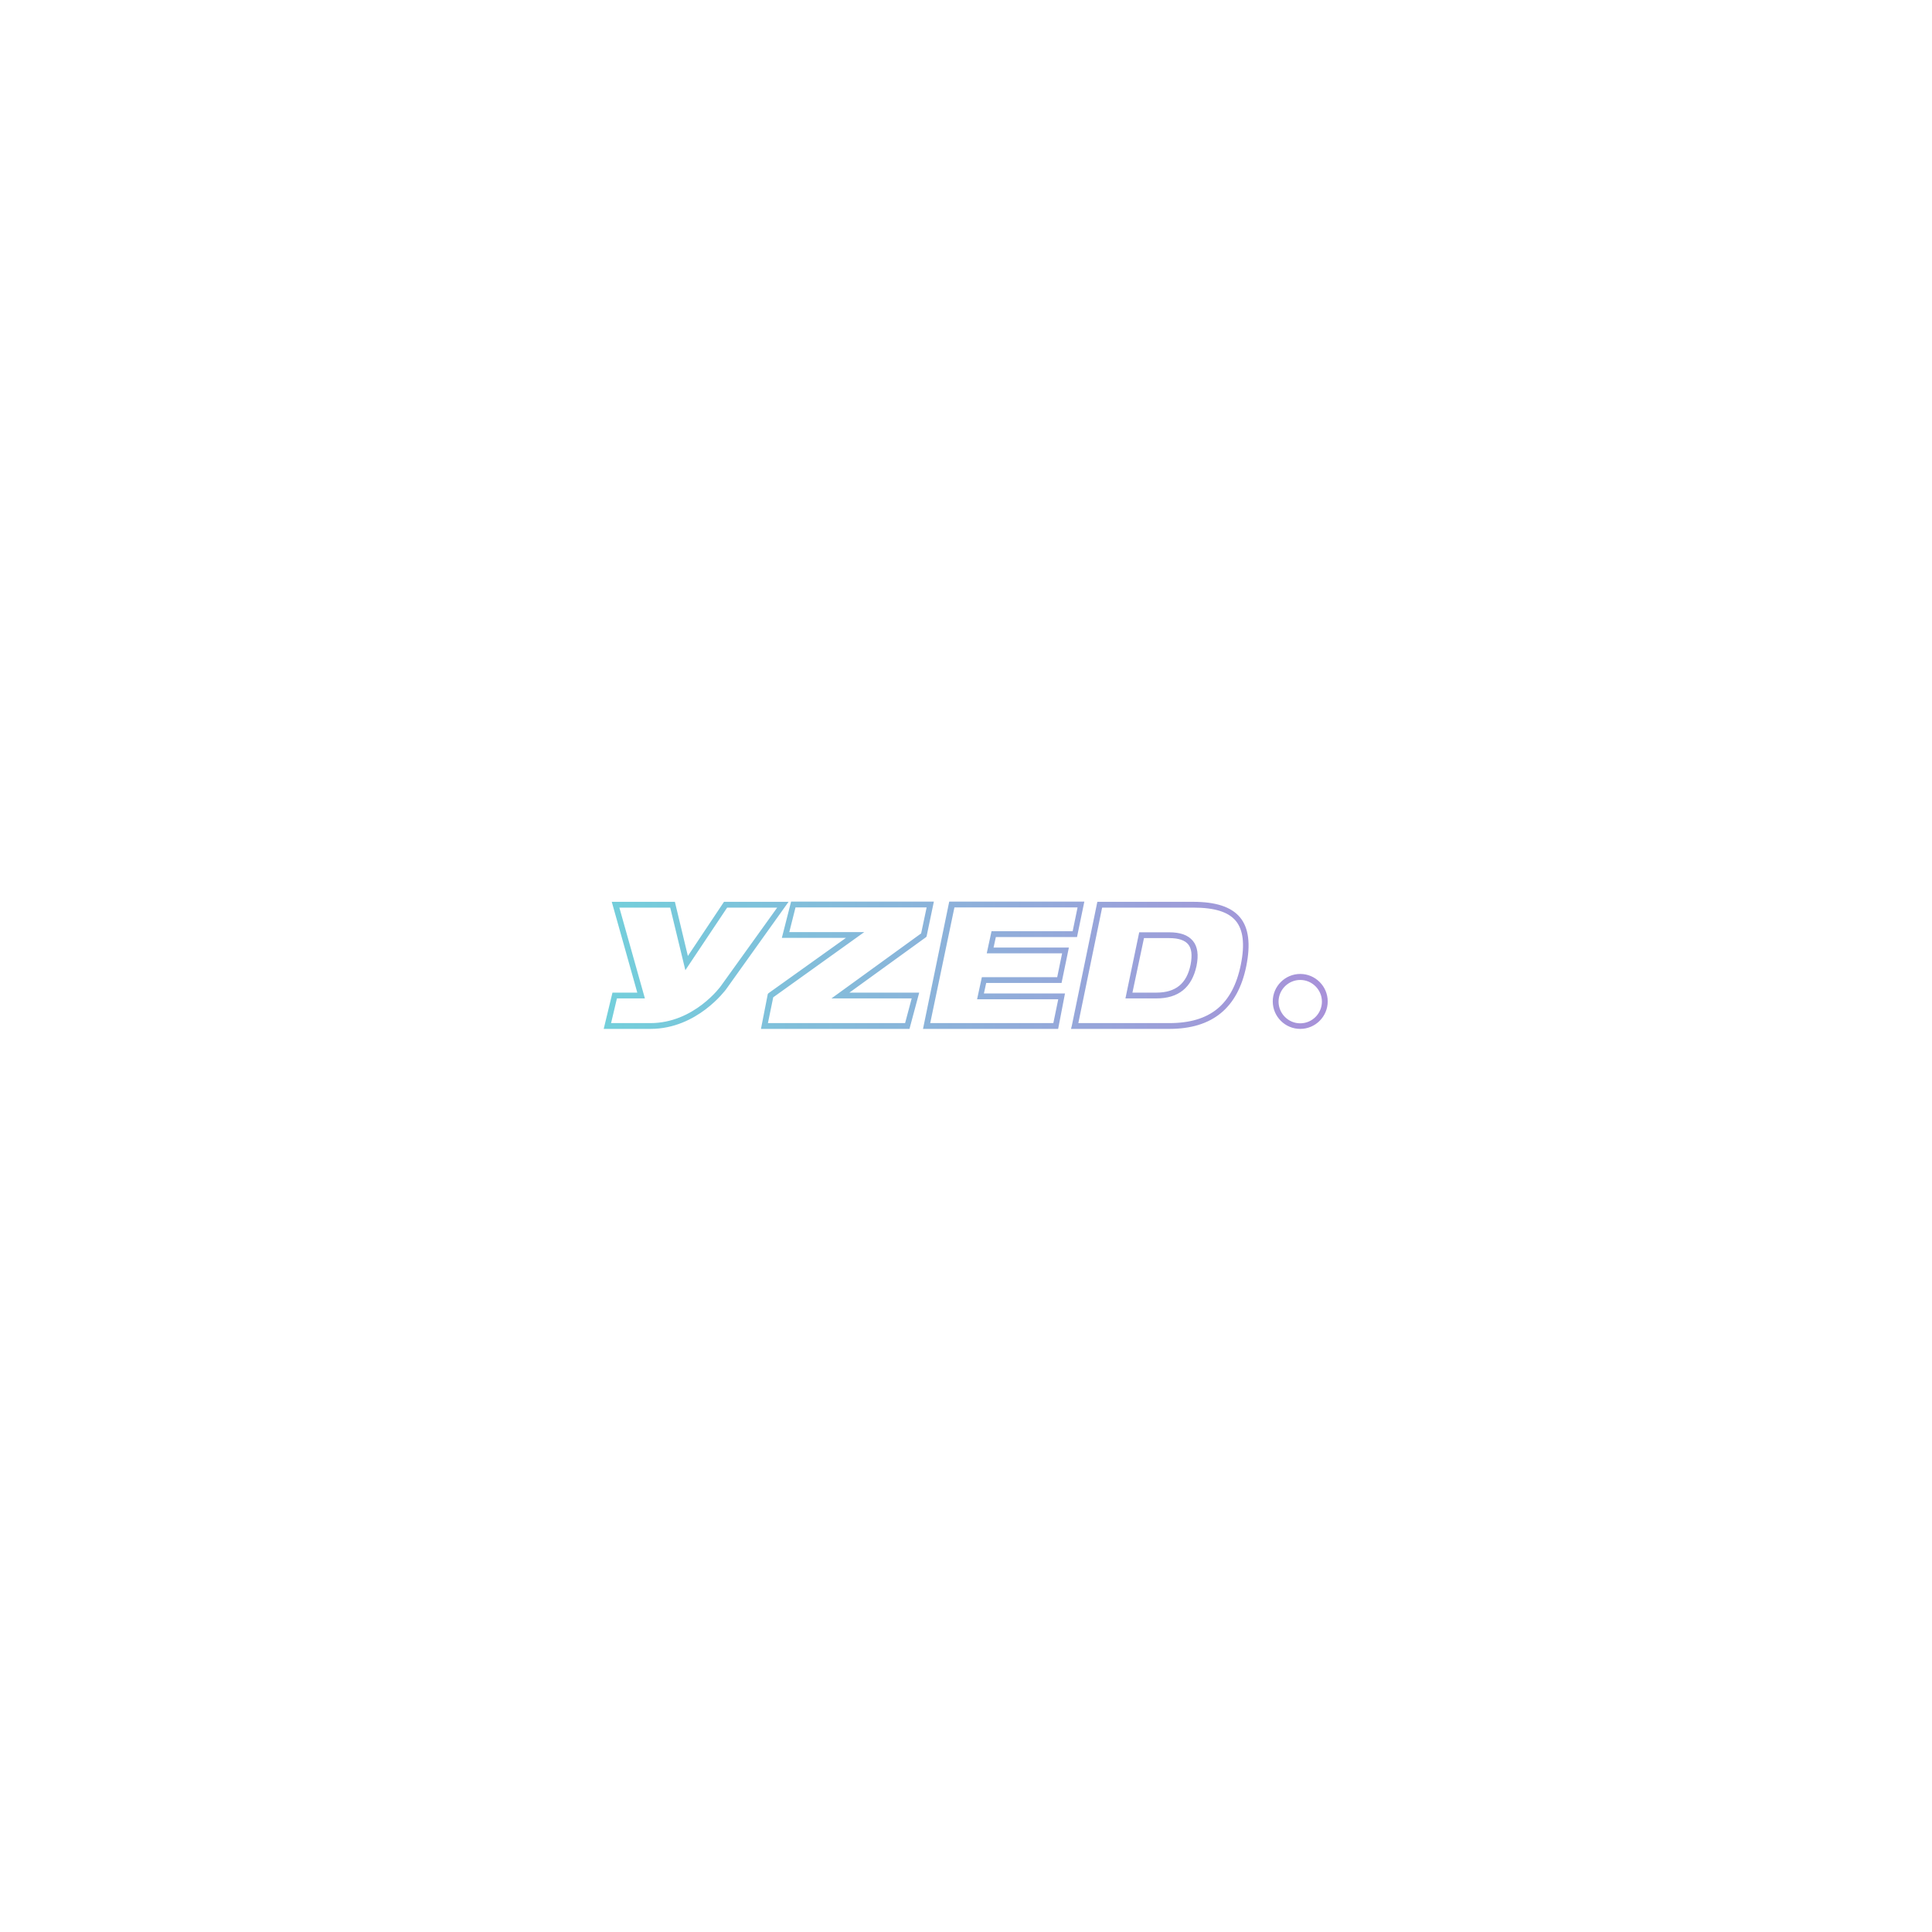
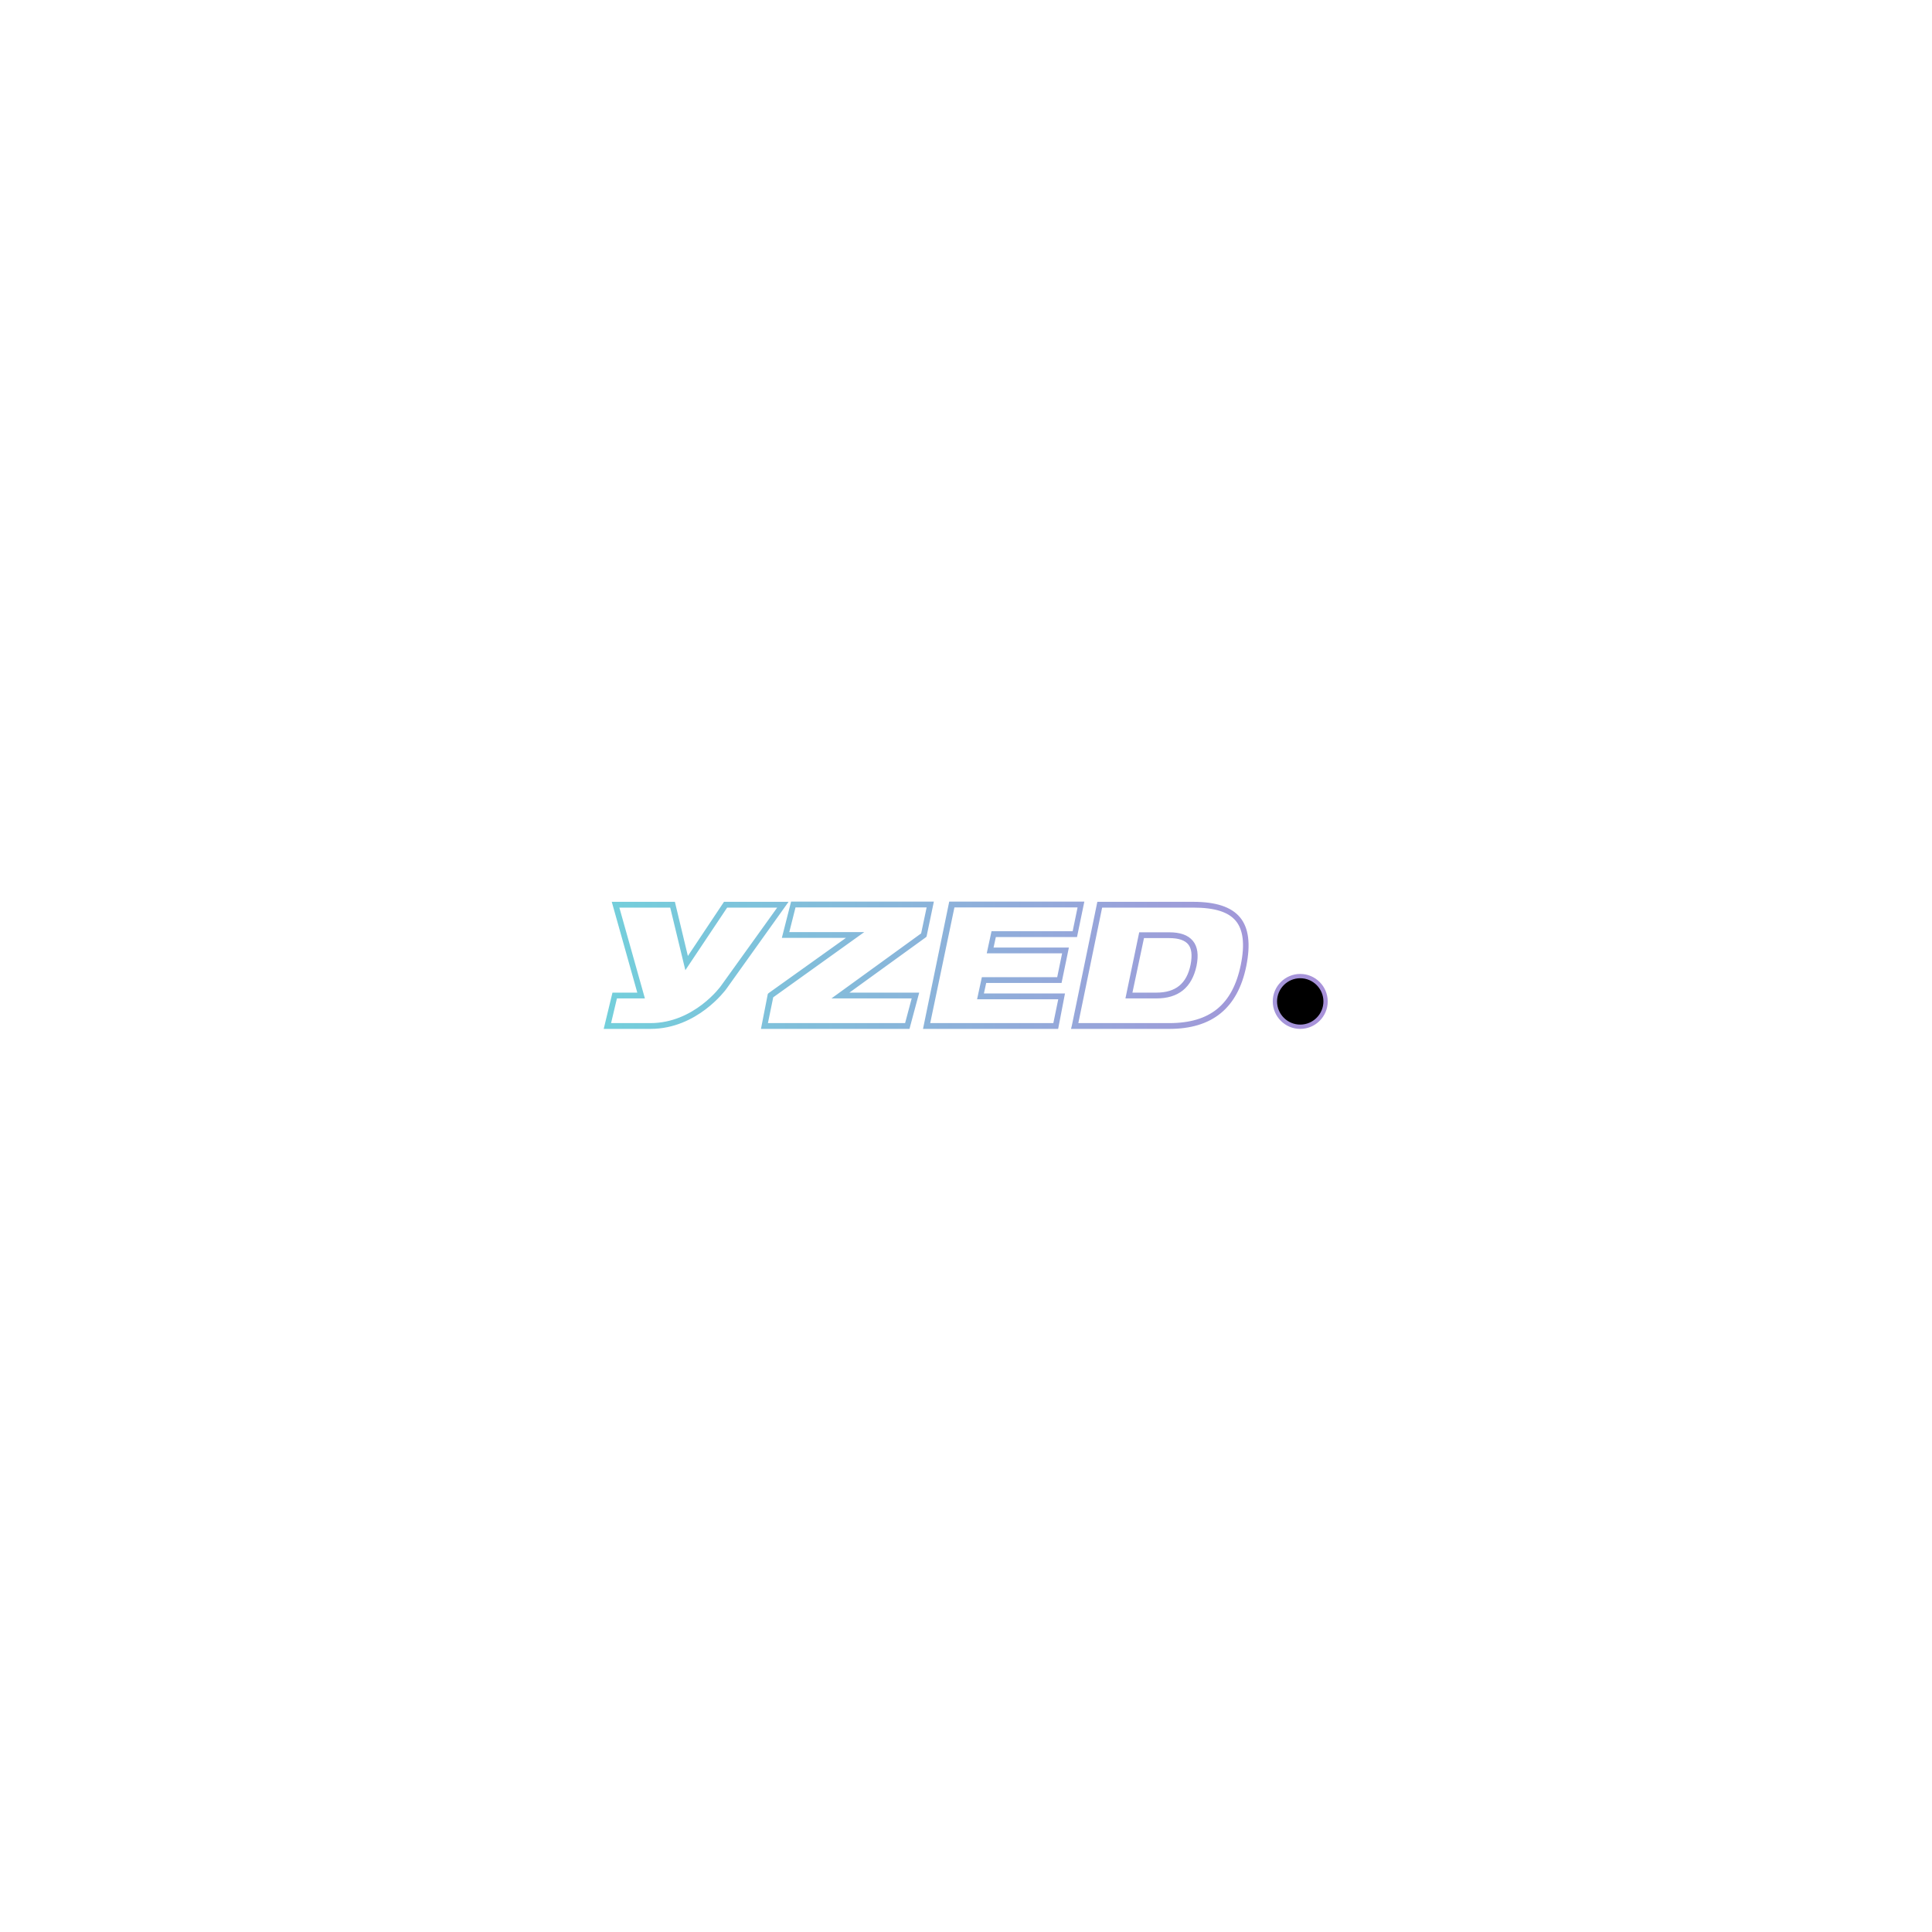
<svg xmlns="http://www.w3.org/2000/svg" version="1.1" id="Laag_1" x="0px" y="0px" viewBox="0 0 900 900" style="enable-background:new 0 0 900 900;" xml:space="preserve">
  <defs>
    <linearGradient id="myLinearGradient1" x1="100%" y1="0%" x2="0%" y2="0%">
      <stop offset="0%" stop-color="#A891D9">
-         <animate attributeName="stop-color" values="#5f5f5f; #A891D9; #73CFDB; #5f5f5f; #A891D9; #73CFDB;" dur="4s" repeatCount="indefinite" />
+         <animate attributeName="stop-color" values="#000; #A891D9; #73CFDB; #000; #A891D9; #73CFDB;" dur="4s" repeatCount="indefinite" />
      </stop>
      <stop offset="100%" stop-color="#73CFDB">
-         <animate attributeName="stop-color" values=" #73CFDB; #5f5f5f; #A891D9; #73CFDB; #5f5f5f; #A891D9;" dur="4s" repeatCount="indefinite" />
+         <animate attributeName="stop-color" values=" #73CFDB; #000; #A891D9; #73CFDB; #000; #A891D9;" dur="4s" repeatCount="indefinite" />
      </stop>
+     </linearGradient>
+     <linearGradient id="myLinearGradient2" x1="100%" y1="0%" x2="0%" y2="0%">
+       <animate attributeName="fill" values="#800;#000;#800;#000" dur="0.8s" repeatCount="indefinite" />
    </linearGradient>
  </defs>
  <g>
-     <path style="stroke: url(#myLinearGradient1); stroke-width: 2;" d="M422.9,478.3h-67.2l2.9-14.8l0.1-0.1l38.5-27.5h-31.7l3.8-14.9h64.5l-3.1,14.8l-0.1,0.1l-38,27.5h34.3   L422.9,478.3z M356.5,477.6h65.9l3.6-13.5h-35.6l39.6-28.7l2.9-13.7h-63.1l-3.4,13.5h33.1L359.3,464L356.5,477.6z M303,478.3h-20.5l3.6-14.9h12.1l-11.9-42.3h27.3l6.4,26.7l17.8-26.7h27.6l-28,39.2   C337.2,460.5,324.3,478.3,303,478.3z M283.4,477.6H303c20.9,0,33.6-17.6,33.7-17.8l27.3-38h-25.8l-18.5,27.7l-6.7-27.7h-25.8   l11.9,42.3h-12.5L283.4,477.6z M544.7,478.3h-44.5l0.1-0.4l11.7-56.8h43.8c10.4,0,17.3,2.3,21.1,6.9c3.8,4.6,4.7,11.8,2.7,21.8   C575.7,469,564.2,478.3,544.7,478.3z M501.1,477.6h43.6c19.4,0,30.4-8.9,34.3-28c2-9.8,1.1-16.8-2.5-21.2   c-3.7-4.5-10.4-6.6-20.6-6.6h-43.3L501.1,477.6z M538.7,464.1h-13.2l6-28.8h13.1c5,0,8.3,1.2,10.3,3.6s2.5,6,1.5,10.9   C554.3,459.4,548.5,464.1,538.7,464.1z M526.3,463.4h12.4c9.4,0,15-4.5,16.9-13.8c0.9-4.7,0.5-8.1-1.3-10.3c-1.8-2.2-5-3.3-9.7-3.3   h-12.5L526.3,463.4z M492.1,478.3h-60.9L443,421h60.9l-3,14.5h-37.8l-1.5,6.9h35.1l-3,14.5h-35.1l-1.5,6.9h37.8L492.1,478.3z    M432.1,477.6h59.4l2.7-13.1h-37.8l1.8-8.3h35.1l2.7-13.1h-35.1l1.8-8.3h37.8l2.7-13.1h-59.4L432.1,477.6z M605.7,478.3c-6.5,0-11.8-5.3-11.8-11.8s5.3-11.8,11.8-11.8s11.8,5.3,11.8,11.8S612.2,478.3,605.7,478.3z    M605.7,455.5c-6.1,0-11.1,5-11.1,11.1c0,6.1,5,11.1,11.1,11.1s11.1-5,11.1-11.1C616.8,460.5,611.8,455.5,605.7,455.5z" />
+     <path style="stroke: url(#myLinearGradient1); stroke-width: 2;" d="M422.9,478.3h-67.2l2.9-14.8l0.1-0.1l38.5-27.5h-31.7l3.8-14.9h64.5l-3.1,14.8l-0.1,0.1l-38,27.5h34.3   L422.9,478.3z M356.5,477.6h65.9l3.6-13.5h-35.6l39.6-28.7l2.9-13.7h-63.1l-3.4,13.5h33.1L359.3,464L356.5,477.6z M303,478.3h-20.5l3.6-14.9h12.1l-11.9-42.3h27.3l6.4,26.7l17.8-26.7h27.6l-28,39.2   C337.2,460.5,324.3,478.3,303,478.3z M283.4,477.6H303c20.9,0,33.6-17.6,33.7-17.8l27.3-38h-25.8l-18.5,27.7l-6.7-27.7h-25.8   l11.9,42.3h-12.5L283.4,477.6z M544.7,478.3h-44.5l0.1-0.4l11.7-56.8h43.8c10.4,0,17.3,2.3,21.1,6.9c3.8,4.6,4.7,11.8,2.7,21.8   C575.7,469,564.2,478.3,544.7,478.3z M501.1,477.6h43.6c19.4,0,30.4-8.9,34.3-28c2-9.8,1.1-16.8-2.5-21.2   c-3.7-4.5-10.4-6.6-20.6-6.6h-43.3L501.1,477.6z M538.7,464.1h-13.2l6-28.8h13.1c5,0,8.3,1.2,10.3,3.6s2.5,6,1.5,10.9   C554.3,459.4,548.5,464.1,538.7,464.1z M526.3,463.4h12.4c9.4,0,15-4.5,16.9-13.8c0.9-4.7,0.5-8.1-1.3-10.3c-1.8-2.2-5-3.3-9.7-3.3   h-12.5L526.3,463.4z M492.1,478.3h-60.9L443,421h60.9l-3,14.5h-37.8l-1.5,6.9h35.1l-3,14.5h-35.1l-1.5,6.9h37.8L492.1,478.3z    M432.1,477.6h59.4l2.7-13.1h-37.8l1.8-8.3h35.1l2.7-13.1h-35.1l1.8-8.3h37.8l2.7-13.1h-59.4L432.1,477.6z M605.7,478.3c-6.5,0-11.8-5.3-11.8-11.8s5.3-11.8,11.8-11.8s11.8,5.3,11.8,11.8S612.2,478.3,605.7,478.3z    " />
+     <path style="fill:transparent" d="M605.7,455.5c-6.1,0-11.1,5-11.1,11.1c0,6.1,5,11.1,11.1,11.1s11.1-5,11.1-11.1C616.8,460.5,611.8,455.5,605.7,455.5z">
+       <animate attributeType="XML" attributeName="fill" values="#A891D9; #73CFDB; #A891D9; #73CFDB;" dur="1.6s" repeatCount="indefinite" />
+     </path>
  </g>
</svg>
